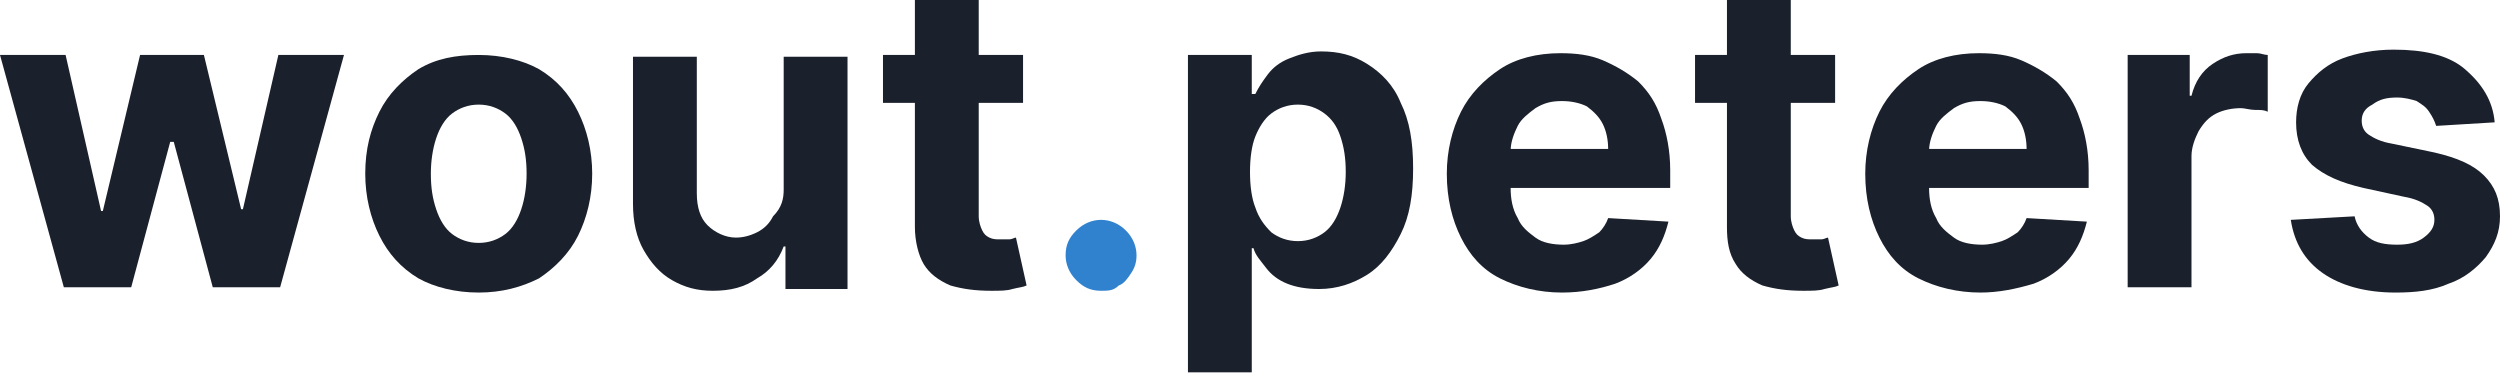
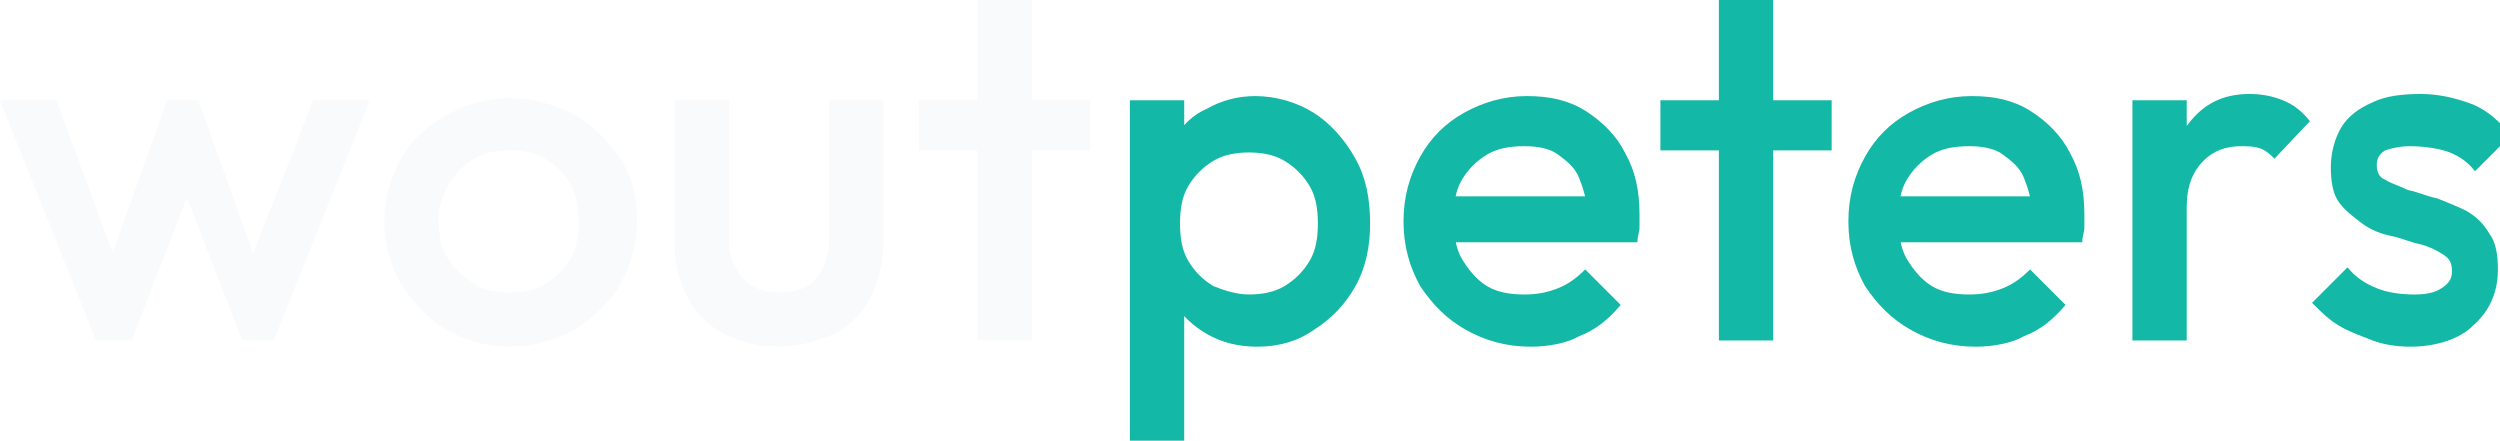
- <svg xmlns="http://www.w3.org/2000/svg" version="1.1" id="Laag_1" x="0px" y="0px" viewBox="0 0 141 21.1" style="enable-background:new 0 0 141 21.1;" xml:space="preserve">
-   <style type="text/css">
- 	.st0{enable-background:new    ;}
- 	.st1{fill:#1A202C;}
- 	.st2{fill:#3182CE;}
- </style>
-   <g id="logo" transform="translate(-232 -56)">
-     <g class="st0">
-       <path class="st1" d="M235.6,72.2L232,59.1h3.7l2,8.8h0.1l2.1-8.8h3.6l2.1,8.7h0.1l2-8.7h3.7l-3.6,13.1h-3.8l-2.2-8.2h-0.2    l-2.2,8.2H235.6z" />
-       <path class="st1" d="M259,72.5c-1.3,0-2.5-0.3-3.4-0.8c-1-0.6-1.7-1.4-2.2-2.4c-0.5-1-0.8-2.2-0.8-3.5c0-1.4,0.3-2.5,0.8-3.5    c0.5-1,1.3-1.8,2.2-2.4c1-0.6,2.1-0.8,3.4-0.8c1.3,0,2.5,0.3,3.4,0.8c1,0.6,1.7,1.4,2.2,2.4c0.5,1,0.8,2.2,0.8,3.5    c0,1.3-0.3,2.5-0.8,3.5c-0.5,1-1.3,1.8-2.2,2.4C261.4,72.2,260.3,72.5,259,72.5z M259,69.7c0.6,0,1.1-0.2,1.5-0.5s0.7-0.8,0.9-1.4    c0.2-0.6,0.3-1.3,0.3-2c0-0.8-0.1-1.4-0.3-2c-0.2-0.6-0.5-1.1-0.9-1.4s-0.9-0.5-1.5-0.5c-0.6,0-1.1,0.2-1.5,0.5    c-0.4,0.3-0.7,0.8-0.9,1.4s-0.3,1.3-0.3,2c0,0.8,0.1,1.4,0.3,2c0.2,0.6,0.5,1.1,0.9,1.4C257.9,69.5,258.4,69.7,259,69.7z" />
-       <path class="st1" d="M276.2,66.7v-7.5h3.6v13.1h-3.5v-2.4h-0.1c-0.3,0.8-0.8,1.4-1.5,1.8c-0.7,0.5-1.5,0.7-2.5,0.7    c-0.9,0-1.6-0.2-2.3-0.6c-0.7-0.4-1.2-1-1.6-1.7c-0.4-0.7-0.6-1.6-0.6-2.6v-8.3h3.6v7.7c0,0.8,0.2,1.4,0.6,1.8    c0.4,0.4,1,0.7,1.6,0.7c0.4,0,0.8-0.1,1.2-0.3c0.4-0.2,0.7-0.5,0.9-0.9C276.1,67.7,276.2,67.2,276.2,66.7z" />
-       <path class="st1" d="M289.7,59.1v2.7h-7.9v-2.7H289.7z M283.6,56h3.6v12.2c0,0.3,0.1,0.6,0.2,0.8c0.1,0.2,0.2,0.3,0.4,0.4    c0.2,0.1,0.4,0.1,0.6,0.1c0.2,0,0.3,0,0.5,0s0.3-0.1,0.4-0.1l0.6,2.7c-0.2,0.1-0.4,0.1-0.8,0.2c-0.3,0.1-0.7,0.1-1.2,0.1    c-0.9,0-1.6-0.1-2.3-0.3c-0.7-0.3-1.2-0.7-1.5-1.2s-0.5-1.3-0.5-2.1V56z" />
-     </g>
-     <g class="st0">
-       <path class="st1" d="M299,77.1v-18h3.6v2.2h0.2c0.2-0.4,0.4-0.7,0.7-1.1c0.3-0.4,0.7-0.7,1.2-0.9c0.5-0.2,1.1-0.4,1.8-0.4    c1,0,1.8,0.2,2.6,0.7s1.5,1.2,1.9,2.2c0.5,1,0.7,2.2,0.7,3.7c0,1.5-0.2,2.7-0.7,3.7s-1.1,1.8-1.9,2.3c-0.8,0.5-1.7,0.8-2.7,0.8    c-0.7,0-1.3-0.1-1.8-0.3c-0.5-0.2-0.9-0.5-1.2-0.9c-0.3-0.4-0.6-0.7-0.7-1.1h-0.1v7H299z M302.5,65.7c0,0.8,0.1,1.5,0.3,2    c0.2,0.6,0.5,1,0.9,1.4c0.4,0.3,0.9,0.5,1.5,0.5c0.6,0,1.1-0.2,1.5-0.5c0.4-0.3,0.7-0.8,0.9-1.4c0.2-0.6,0.3-1.3,0.3-2    c0-0.8-0.1-1.4-0.3-2c-0.2-0.6-0.5-1-0.9-1.3c-0.4-0.3-0.9-0.5-1.5-0.5c-0.6,0-1.1,0.2-1.5,0.5s-0.7,0.8-0.9,1.3    C302.6,64.2,302.5,64.9,302.5,65.7z" />
-       <path class="st1" d="M320.1,72.5c-1.3,0-2.5-0.3-3.5-0.8c-1-0.5-1.7-1.3-2.2-2.3c-0.5-1-0.8-2.2-0.8-3.6c0-1.3,0.3-2.5,0.8-3.5    c0.5-1,1.3-1.8,2.2-2.4s2.1-0.9,3.4-0.9c0.9,0,1.7,0.1,2.4,0.4c0.7,0.3,1.4,0.7,2,1.2c0.6,0.6,1,1.2,1.3,2.1    c0.3,0.8,0.5,1.8,0.5,2.9v1h-11.1v-2.2h7.6c0-0.5-0.1-1-0.3-1.4c-0.2-0.4-0.5-0.7-0.9-1c-0.4-0.2-0.9-0.3-1.4-0.3    c-0.6,0-1,0.1-1.5,0.4c-0.4,0.3-0.8,0.6-1,1c-0.2,0.4-0.4,0.9-0.4,1.4v2.1c0,0.6,0.1,1.2,0.4,1.7c0.2,0.5,0.6,0.8,1,1.1    s1,0.4,1.6,0.4c0.4,0,0.8-0.1,1.1-0.2c0.3-0.1,0.6-0.3,0.9-0.5c0.2-0.2,0.4-0.5,0.5-0.8l3.4,0.2c-0.2,0.8-0.5,1.5-1,2.1    c-0.5,0.6-1.2,1.1-2,1.4C322.2,72.3,321.2,72.5,320.1,72.5z" />
-       <path class="st1" d="M335.5,59.1v2.7h-7.9v-2.7H335.5z M329.4,56h3.6v12.2c0,0.3,0.1,0.6,0.2,0.8c0.1,0.2,0.2,0.3,0.4,0.4    c0.2,0.1,0.4,0.1,0.6,0.1c0.2,0,0.3,0,0.5,0s0.3-0.1,0.4-0.1l0.6,2.7c-0.2,0.1-0.4,0.1-0.8,0.2c-0.3,0.1-0.7,0.1-1.2,0.1    c-0.9,0-1.6-0.1-2.3-0.3c-0.7-0.3-1.2-0.7-1.5-1.2c-0.4-0.6-0.5-1.3-0.5-2.1V56z" />
-       <path class="st1" d="M343.7,72.5c-1.3,0-2.5-0.3-3.5-0.8c-1-0.5-1.7-1.3-2.2-2.3c-0.5-1-0.8-2.2-0.8-3.6c0-1.3,0.3-2.5,0.8-3.5    c0.5-1,1.3-1.8,2.2-2.4s2.1-0.9,3.4-0.9c0.9,0,1.7,0.1,2.4,0.4c0.7,0.3,1.4,0.7,2,1.2c0.6,0.6,1,1.2,1.3,2.1    c0.3,0.8,0.5,1.8,0.5,2.9v1h-11.1v-2.2h7.6c0-0.5-0.1-1-0.3-1.4c-0.2-0.4-0.5-0.7-0.9-1c-0.4-0.2-0.9-0.3-1.4-0.3    c-0.6,0-1,0.1-1.5,0.4c-0.4,0.3-0.8,0.6-1,1c-0.2,0.4-0.4,0.9-0.4,1.4v2.1c0,0.6,0.1,1.2,0.4,1.7c0.2,0.5,0.6,0.8,1,1.1    s1,0.4,1.6,0.4c0.4,0,0.8-0.1,1.1-0.2c0.3-0.1,0.6-0.3,0.9-0.5c0.2-0.2,0.4-0.5,0.5-0.8l3.4,0.2c-0.2,0.8-0.5,1.5-1,2.1    c-0.5,0.6-1.2,1.1-2,1.4C345.7,72.3,344.7,72.5,343.7,72.5z" />
-       <path class="st1" d="M352,72.2V59.1h3.5v2.3h0.1c0.2-0.8,0.6-1.4,1.2-1.8c0.6-0.4,1.2-0.6,1.9-0.6c0.2,0,0.4,0,0.6,0    s0.4,0.1,0.6,0.1v3.2c-0.2-0.1-0.4-0.1-0.7-0.1s-0.6-0.1-0.8-0.1c-0.5,0-1,0.1-1.4,0.3c-0.4,0.2-0.7,0.5-1,1    c-0.2,0.4-0.4,0.9-0.4,1.4v7.4H352z" />
-       <path class="st1" d="M372.7,62.9l-3.3,0.2c-0.1-0.3-0.2-0.5-0.4-0.8s-0.4-0.4-0.7-0.6c-0.3-0.1-0.7-0.2-1.1-0.2    c-0.6,0-1,0.1-1.4,0.4c-0.4,0.2-0.6,0.5-0.6,0.9c0,0.3,0.1,0.6,0.4,0.8s0.7,0.4,1.3,0.5l2.4,0.5c1.3,0.3,2.2,0.7,2.8,1.3    c0.6,0.6,0.9,1.3,0.9,2.3c0,0.9-0.3,1.6-0.8,2.3c-0.5,0.6-1.2,1.2-2.1,1.5c-0.9,0.4-1.9,0.5-3,0.5c-1.7,0-3.1-0.4-4.1-1.1    s-1.6-1.7-1.8-3l3.6-0.2c0.1,0.5,0.4,0.9,0.8,1.2c0.4,0.3,0.9,0.4,1.6,0.4c0.6,0,1.1-0.1,1.5-0.4s0.6-0.6,0.6-1    c0-0.3-0.1-0.6-0.4-0.8c-0.3-0.2-0.7-0.4-1.3-0.5l-2.3-0.5c-1.3-0.3-2.2-0.7-2.9-1.3c-0.6-0.6-0.9-1.4-0.9-2.4    c0-0.8,0.2-1.6,0.7-2.2c0.5-0.6,1.1-1.1,1.9-1.4c0.8-0.3,1.8-0.5,2.9-0.5c1.7,0,3,0.3,3.9,1C372,60.7,372.6,61.7,372.7,62.9z" />
-     </g>
-     <g class="st0">
-       <path class="st2" d="M294.1,72.4c-0.6,0-1-0.2-1.4-0.6c-0.4-0.4-0.6-0.9-0.6-1.4c0-0.6,0.2-1,0.6-1.4c0.4-0.4,0.9-0.6,1.4-0.6    c0.5,0,1,0.2,1.4,0.6c0.4,0.4,0.6,0.9,0.6,1.4c0,0.4-0.1,0.7-0.3,1s-0.4,0.6-0.7,0.7C294.8,72.4,294.5,72.4,294.1,72.4z" />
-     </g>
-   </g>
+ <svg xmlns="http://www.w3.org/2000/svg" version="1.1" id="wp_1" x="0" y="0" viewBox="0 0 119.7 21.1" style="enable-background:new 0 0 119.7 21.1" xml:space="preserve">
+   <style>.st0{fill:#f9fafb}.st1{fill:#14b8a6}</style>
+   <path class="st0" d="M4.6 16.3 0 4.8h2.7l3.1 8.4H5l3-8.4h1.5l3 8.4h-.8L15 4.8h2.7l-4.6 11.5h-1.5l-3.1-8h.9l-3.1 8H4.6zM24.4 16.6c-1.1 0-2.1-.3-3-.8-.9-.5-1.6-1.3-2.2-2.2-.5-.9-.8-1.9-.8-3s.3-2.1.8-3c.5-.9 1.3-1.6 2.2-2.1.9-.5 1.9-.8 3-.8s2.2.3 3.1.8c.9.5 1.6 1.2 2.2 2.1s.8 1.9.8 3-.3 2.1-.8 3c-.5.9-1.3 1.6-2.2 2.2-1 .5-2 .8-3.1.8zm0-2.6c.7 0 1.2-.1 1.7-.4.5-.3.9-.7 1.2-1.2.3-.5.4-1.1.4-1.8s-.1-1.3-.4-1.8c-.3-.5-.7-.9-1.2-1.2-.5-.3-1.1-.4-1.7-.4-.6 0-1.2.1-1.7.4-.5.3-.9.7-1.2 1.2-.3.5-.5 1.1-.5 1.7 0 .7.1 1.3.4 1.8.3.5.7.9 1.2 1.2.5.4 1.1.5 1.8.5zM37.3 16.6c-1 0-1.8-.2-2.6-.6-.8-.4-1.4-1-1.8-1.8-.4-.8-.6-1.6-.6-2.6V4.8h2.6v6.6c0 .6.1 1 .3 1.4.2.4.5.7.8.9.4.2.8.3 1.3.3.8 0 1.4-.2 1.8-.7.4-.5.6-1.1.6-2V4.8h2.6v6.7c0 1-.2 1.9-.6 2.7s-1 1.4-1.8 1.8c-.7.3-1.6.6-2.6.6zM44 7.2V4.8h8.2v2.4H44zm2.8 9.1V0h2.6v16.3h-2.6z" />
+   <path class="st1" d="M54.1 21.1V4.8h2.6v3.1l-.5 2.8.5 2.8v7.6h-2.6zm6.1-4.5c-.9 0-1.7-.2-2.4-.6s-1.2-.9-1.6-1.5c-.4-.7-.6-1.4-.6-2.2V8.9c0-.8.2-1.6.6-2.2.4-.7.9-1.2 1.6-1.5.7-.4 1.5-.6 2.3-.6 1 0 2 .3 2.8.8.8.5 1.5 1.3 2 2.2.5.9.7 1.9.7 3.1 0 1.1-.2 2.1-.7 3-.5.9-1.2 1.6-2 2.1-.7.5-1.6.8-2.7.8zm-.4-2.5c.6 0 1.2-.1 1.7-.4.5-.3.9-.7 1.2-1.2.3-.5.4-1.1.4-1.8s-.1-1.3-.4-1.8c-.3-.5-.7-.9-1.2-1.2-.5-.3-1.1-.4-1.7-.4-.6 0-1.2.1-1.7.4-.5.3-.9.7-1.2 1.2-.3.5-.4 1.1-.4 1.8s.1 1.3.4 1.8c.3.5.7.9 1.2 1.2.5.2 1.1.4 1.7.4zM73.3 16.6c-1.2 0-2.2-.3-3.1-.8-.9-.5-1.6-1.2-2.2-2.1-.5-.9-.8-1.9-.8-3.1s.3-2.2.8-3.1c.5-.9 1.2-1.6 2.1-2.1.9-.5 1.9-.8 3-.8s2 .2 2.8.7c.8.5 1.5 1.2 1.9 2 .5.9.7 1.8.7 3v.6c0 .2-.1.4-.1.7h-9.5V9.4H77l-1 .9c0-.7-.2-1.3-.4-1.8s-.6-.8-1-1.1c-.4-.3-1-.4-1.6-.4-.7 0-1.3.1-1.8.4-.5.3-.9.7-1.2 1.2-.3.5-.4 1.1-.4 1.9 0 .7.1 1.4.4 1.9s.7 1 1.2 1.3c.5.3 1.1.4 1.8.4.6 0 1.1-.1 1.6-.3s.9-.5 1.3-.9l1.7 1.7c-.6.7-1.2 1.2-2 1.5-.5.3-1.4.5-2.3.5zM79.5 7.2V4.8h8.2v2.4h-8.2zm2.8 9.1V0h2.6v16.3h-2.6zM94.6 16.6c-1.2 0-2.2-.3-3.1-.8-.9-.5-1.6-1.2-2.2-2.1-.5-.9-.8-1.9-.8-3.1s.3-2.2.8-3.1c.5-.9 1.2-1.6 2.1-2.1.9-.5 1.9-.8 3-.8s2 .2 2.8.7c.8.5 1.5 1.2 1.9 2 .5.9.7 1.8.7 3v.6c0 .2-.1.4-.1.7h-9.5V9.4h8.1l-1 .9c0-.7-.2-1.3-.4-1.8s-.6-.8-1-1.1c-.4-.3-1-.4-1.6-.4-.7 0-1.3.1-1.8.4-.5.3-.9.7-1.2 1.2-.3.5-.4 1.1-.4 1.9 0 .7.1 1.4.4 1.9s.7 1 1.2 1.3c.5.3 1.1.4 1.8.4.6 0 1.1-.1 1.6-.3s.9-.5 1.3-.9l1.7 1.7c-.6.7-1.2 1.2-2 1.5-.5.3-1.4.5-2.3.5zM102.1 16.3V4.8h2.6v11.5h-2.6zm2.6-6.4-.9-.5c0-1.5.3-2.6 1-3.5s1.6-1.4 2.9-1.4c.6 0 1.1.1 1.6.3.5.2.9.5 1.3 1l-1.7 1.8c-.2-.2-.4-.4-.7-.5-.3-.1-.6-.1-.9-.1-.7 0-1.3.2-1.8.7s-.8 1.2-.8 2.2zM115.4 16.6c-.6 0-1.3-.1-1.8-.3s-1.1-.4-1.6-.7c-.5-.3-.9-.7-1.3-1.1l1.7-1.7c.4.5.9.8 1.4 1 .5.2 1.1.3 1.8.3.6 0 1-.1 1.3-.3.3-.2.5-.4.5-.8s-.1-.6-.4-.8c-.3-.2-.7-.4-1.1-.5-.5-.1-.9-.3-1.4-.4-.5-.1-1-.3-1.4-.6s-.8-.6-1.1-1c-.3-.4-.4-1-.4-1.7s.2-1.4.5-1.9.8-.9 1.5-1.2c.6-.3 1.4-.4 2.3-.4.9 0 1.7.2 2.5.5.7.3 1.3.8 1.8 1.5l-1.7 1.7c-.3-.4-.7-.7-1.2-.9S116 7 115.4 7c-.5 0-.9.1-1.2.2-.3.2-.4.4-.4.7 0 .3.1.6.4.7.3.2.7.3 1.1.5.5.1.9.3 1.4.4.5.2 1 .4 1.4.6.5.3.8.6 1.1 1.1.3.4.4 1 .4 1.7 0 1.1-.4 2-1.2 2.7-.6.6-1.7 1-3 1z" />
</svg>
